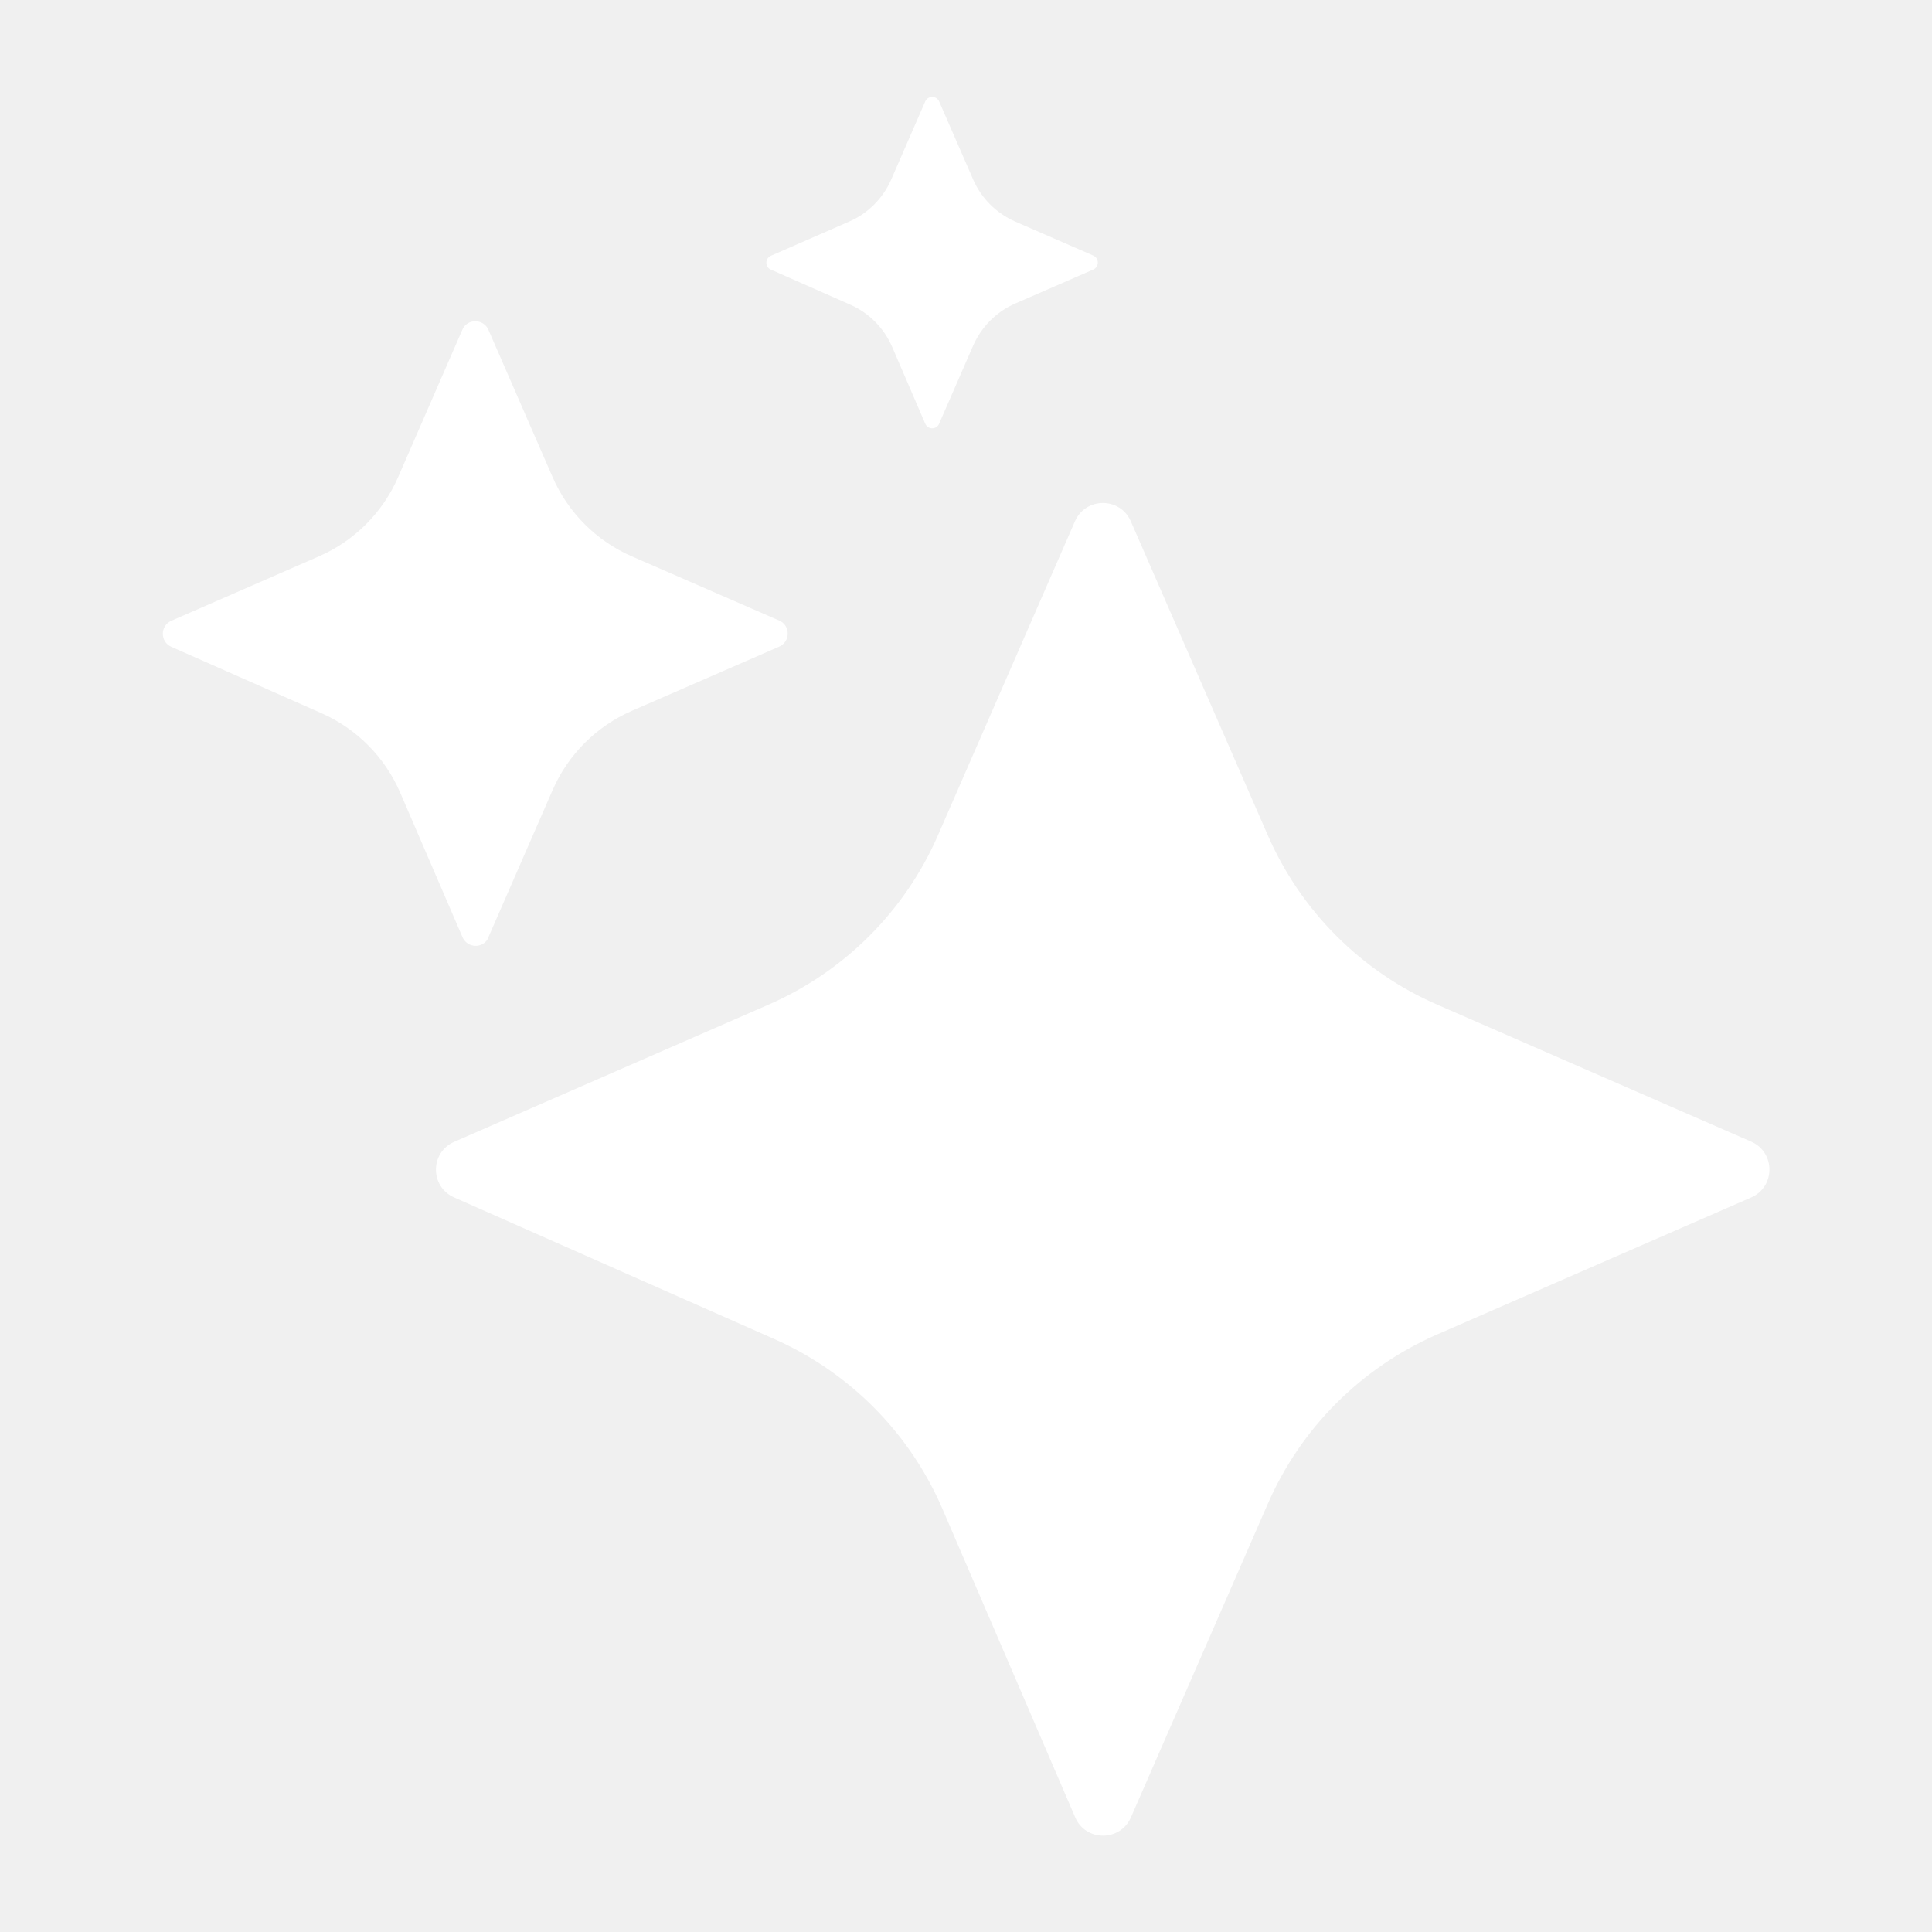
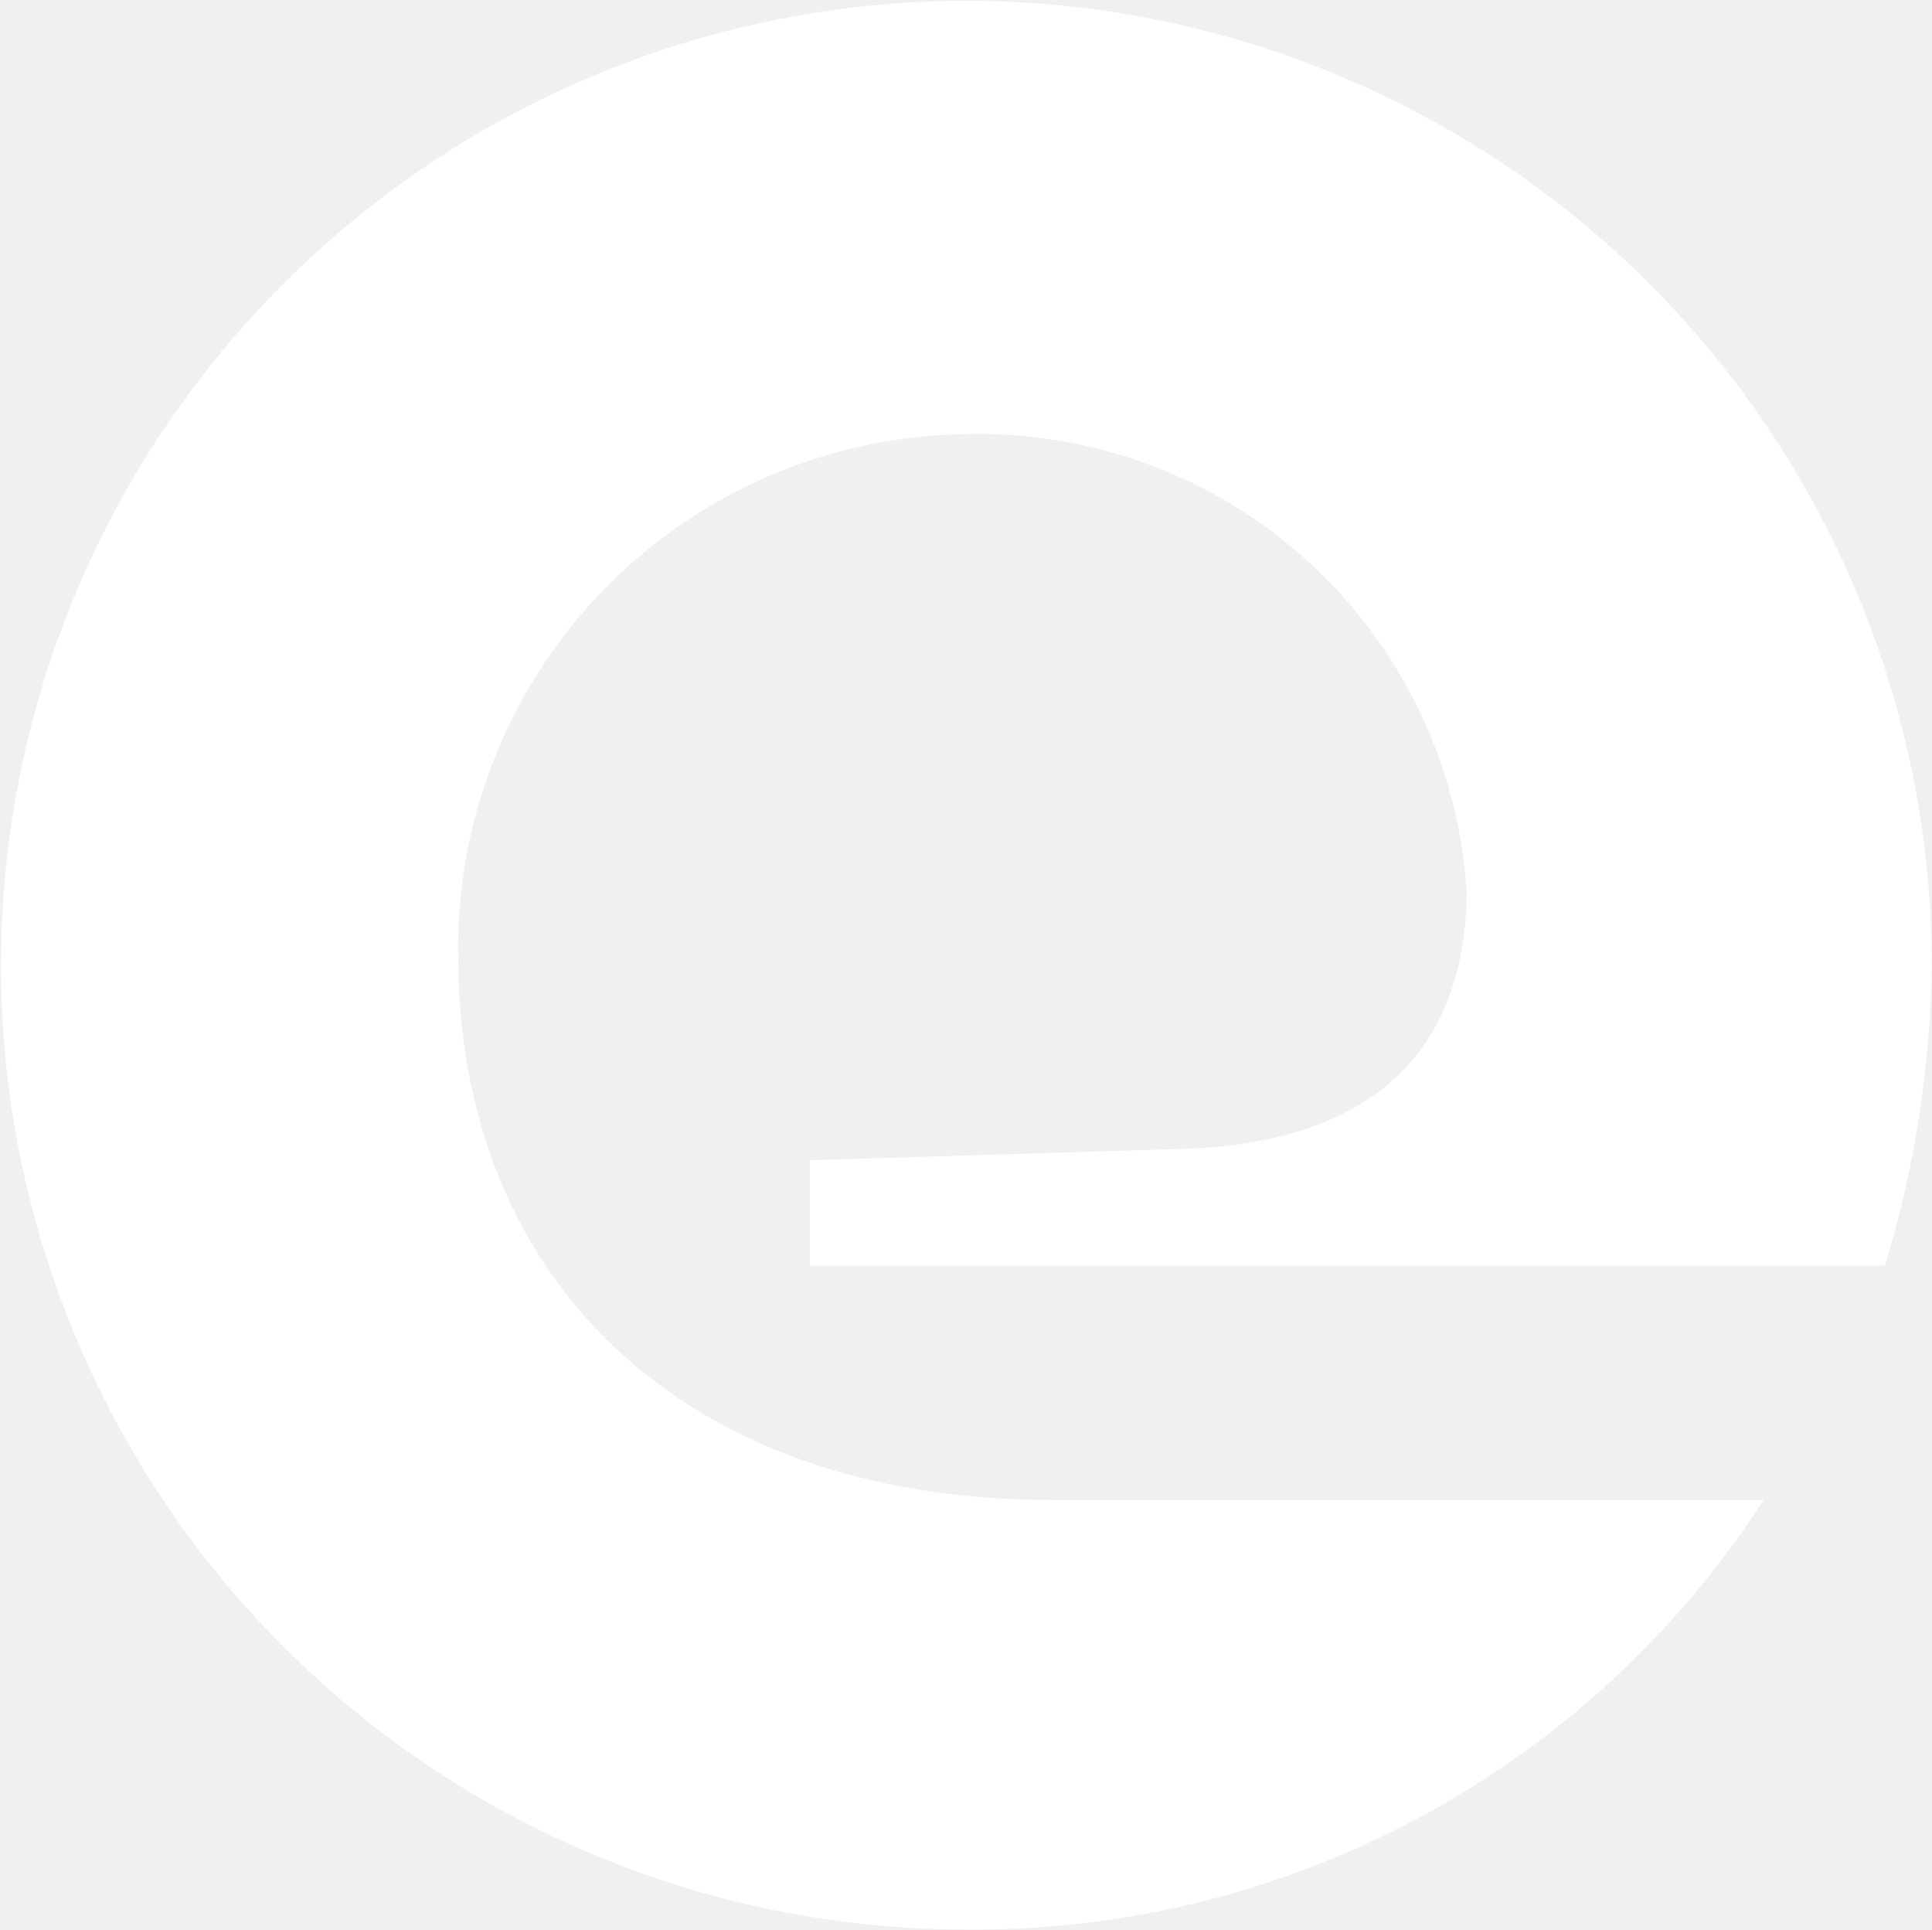
- <svg xmlns="http://www.w3.org/2000/svg" data-name="Your Icon" viewBox="0 0 100 100" x="0px" y="0px">
-   <path d="m90.64,59.09l-16.25-7.09c-3.93-1.71-7.06-4.85-8.77-8.77l-7.09-16.25c-.55-1.26-2.34-1.26-2.89,0l-7.09,16.25c-1.71,3.93-4.85,7.06-8.77,8.77l-16.27,7.1c-1.26.55-1.26,2.33,0,2.88l16.55,7.32c3.92,1.73,7.04,4.88,8.73,8.82l6.86,15.94c.54,1.27,2.34,1.27,2.89,0l7.08-16.22c1.71-3.93,4.85-7.06,8.77-8.77l16.25-7.09c1.26-.55,1.26-2.34,0-2.89Z" fill="white" />
-   <path d="m25.28,48.51l3.32-7.61c.8-1.84,2.27-3.31,4.11-4.11l7.62-3.32c.59-.26.59-1.1,0-1.35l-7.62-3.32c-1.84-.8-3.31-2.27-4.11-4.11l-3.32-7.62c-.26-.59-1.1-.59-1.35,0l-3.32,7.62c-.8,1.84-2.27,3.31-4.11,4.11l-7.63,3.33c-.59.26-.59,1.09,0,1.35l7.76,3.43c1.84.81,3.3,2.29,4.09,4.13l3.22,7.47c.26.59,1.1.6,1.35,0Z" fill="white" />
-   <path d="m39.89,13.95l4.12,1.82c.98.43,1.75,1.22,2.17,2.19l1.71,3.97c.14.32.58.32.72,0l1.76-4.04c.43-.98,1.21-1.76,2.18-2.18l4.04-1.76c.31-.14.31-.58,0-.72l-4.04-1.76c-.98-.43-1.76-1.21-2.18-2.18l-1.76-4.04c-.14-.31-.58-.31-.72,0l-1.76,4.04c-.43.98-1.21,1.76-2.18,2.18l-4.05,1.77c-.31.14-.31.58,0,.72Z" fill="white" />
+ <svg xmlns="http://www.w3.org/2000/svg" version="1.2" viewBox="0 0 1514 1512" width="1514" height="1512">
+   <style>
+ 		.s0 { fill: #ffffff } 
+ 	</style>
+   <g id="Layer">
+     <g id="Layer">
+       <path id="Layer" class="s0" d="m1149.3 698c-3.2-49.1-15.8-97.2-37.3-141.5-21.4-44.4-51.2-84.2-87.7-117.3-36.5-33.1-79.1-58.8-125.4-75.8-46.3-16.9-95.4-24.8-144.7-23.2-52.9 1-105 12.5-153.5 33.6-48.5 21.2-92.3 51.6-129 89.7-36.7 38-65.5 82.9-84.8 132.1-19.4 49.2-28.8 101.7-27.8 154.5 0 247.8 171.5 425.2 465.5 425.2h557.5c-33.6 51.9-73.5 99.3-118.9 141.2-45.4 41.9-95.9 77.9-150.3 107.2-54.4 29.3-112.3 51.6-172.2 66.5-60 14.8-121.7 22.1-183.5 21.6-305.9-0.1-581.8-184.2-698.8-466.5-117.1-282.3-52.4-607.3 164-823.3 216.3-216.1 541.7-280.8 824.3-163.8 282.7 116.9 467 392.4 467.1 698q-0.4 29.9-2.9 59.7-2.5 29.8-7.1 59.3-4.6 29.6-11.3 58.8-6.7 29.1-15.5 57.7h-842.4v-82.6l297-9.1c150.1-6.1 217.5-82.7 217.7-202z" />
+     </g>
+   </g>
</svg>
